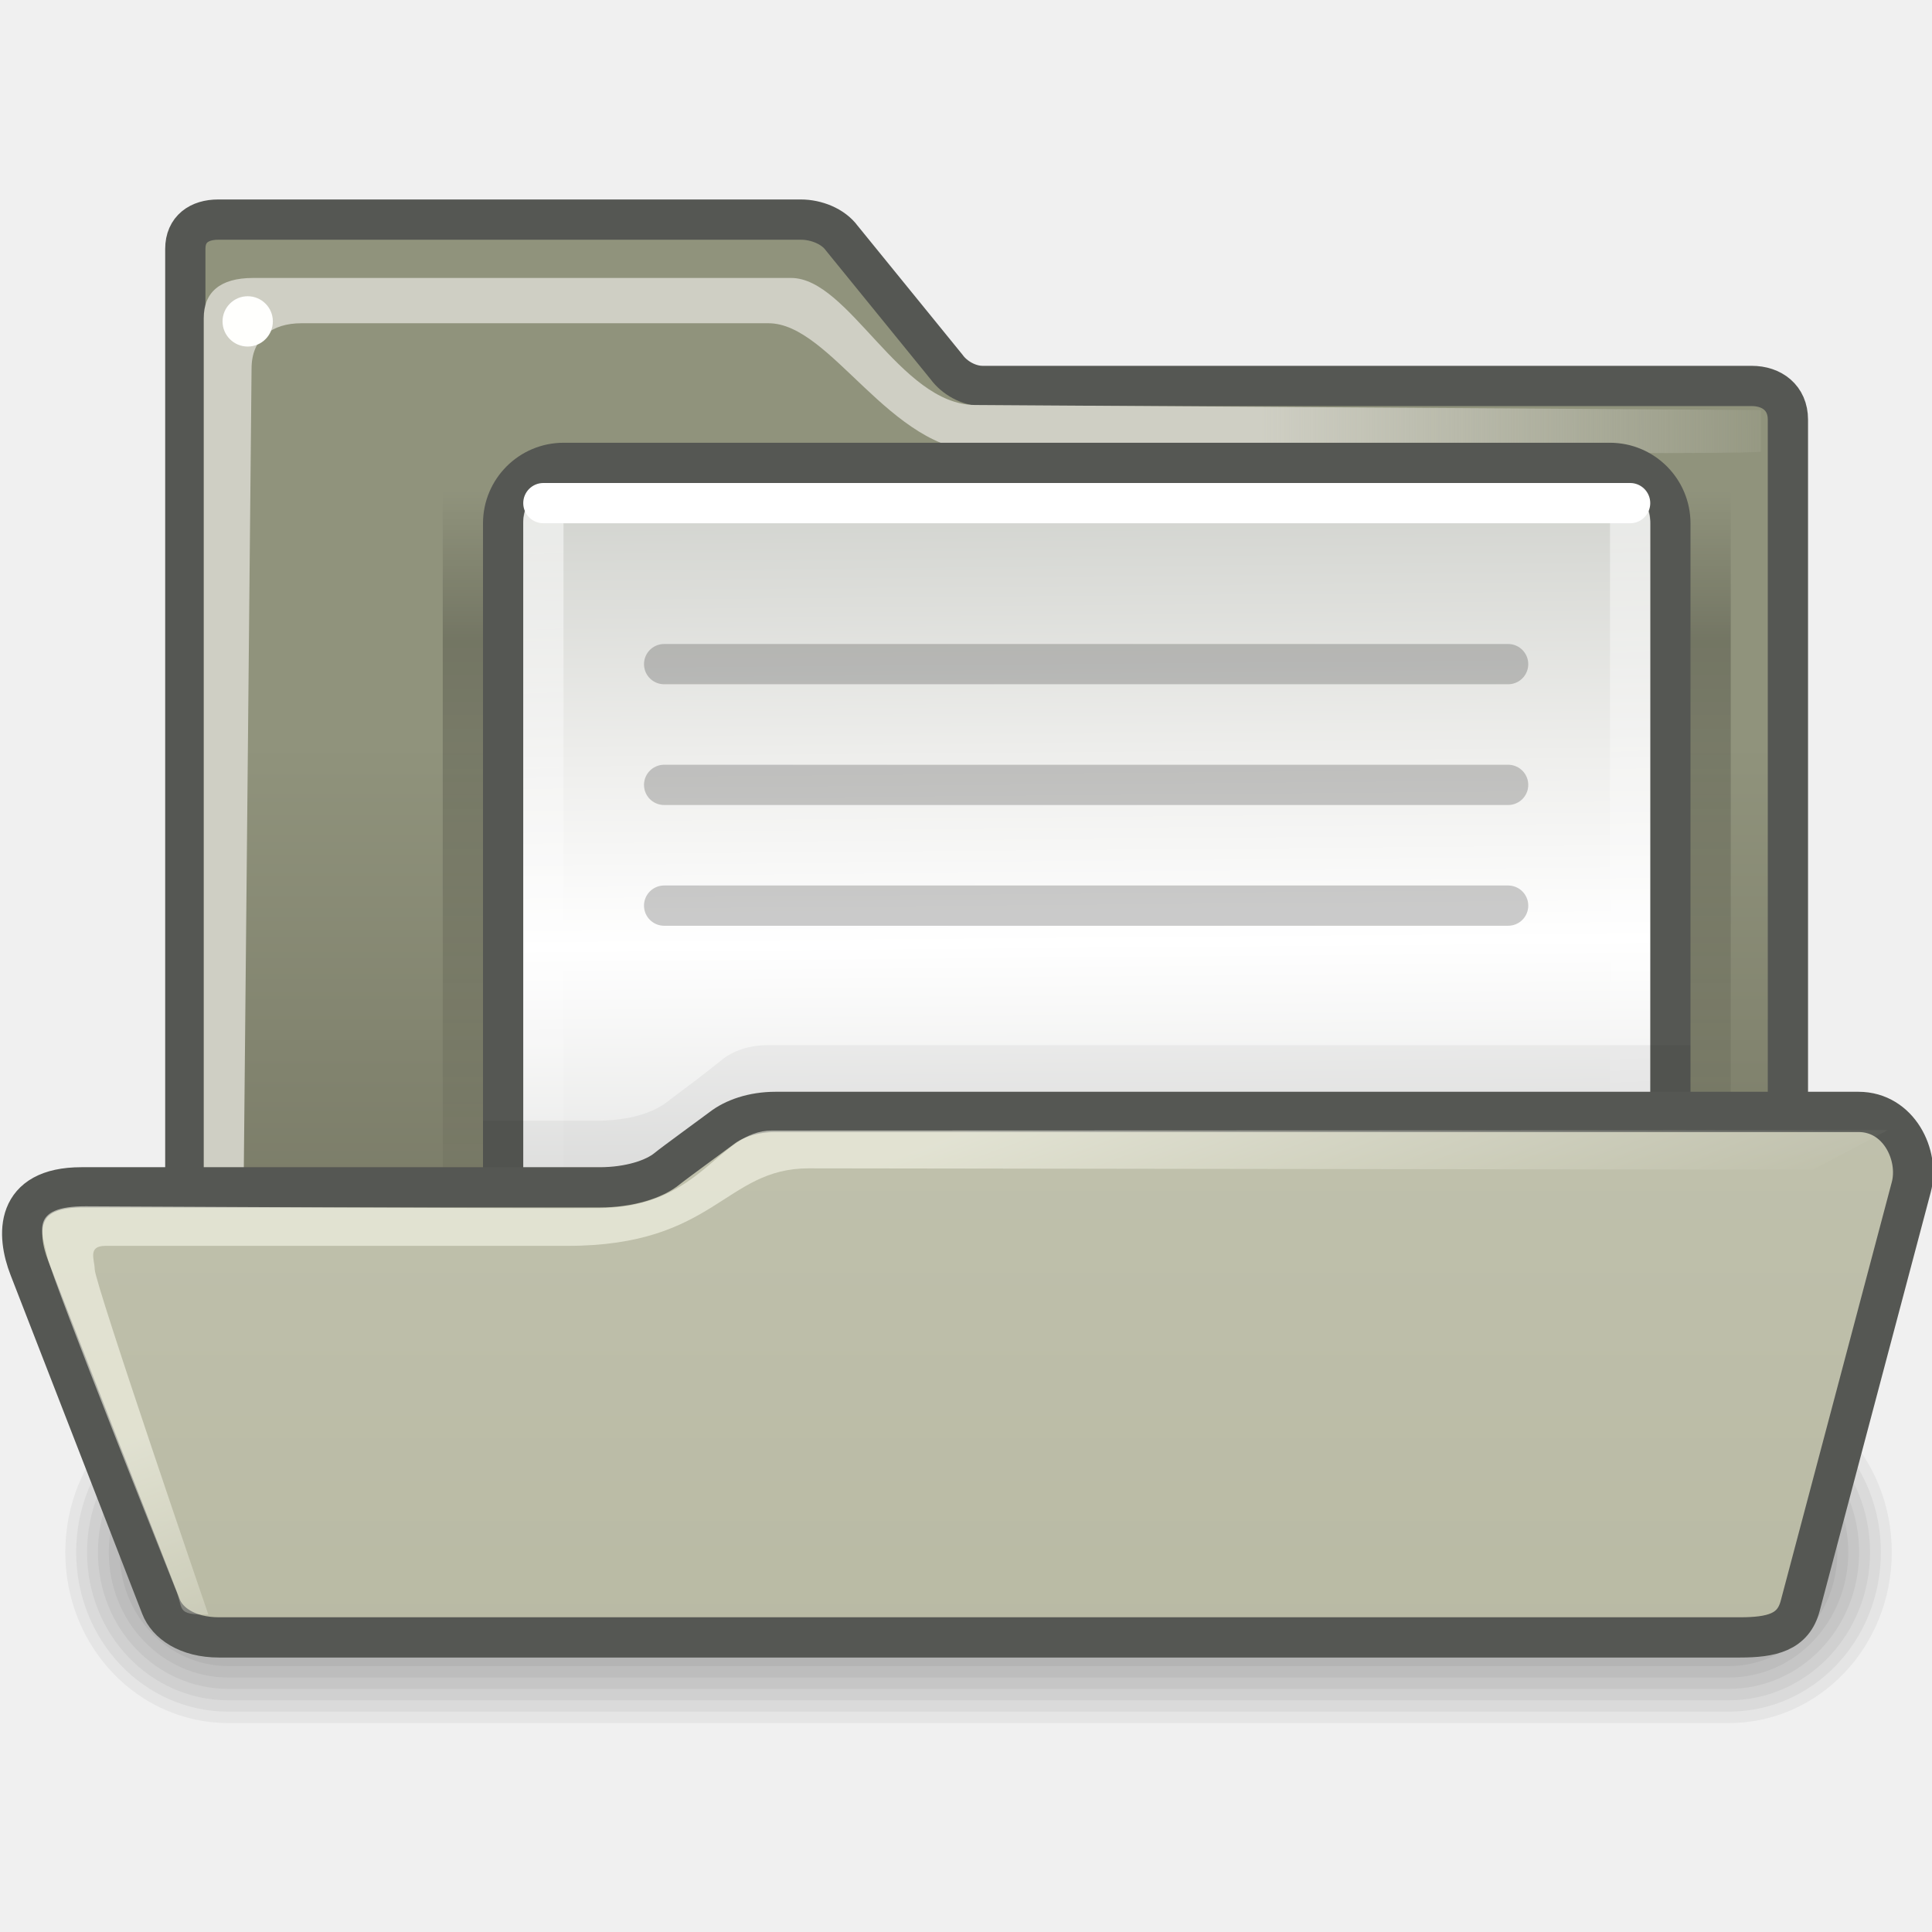
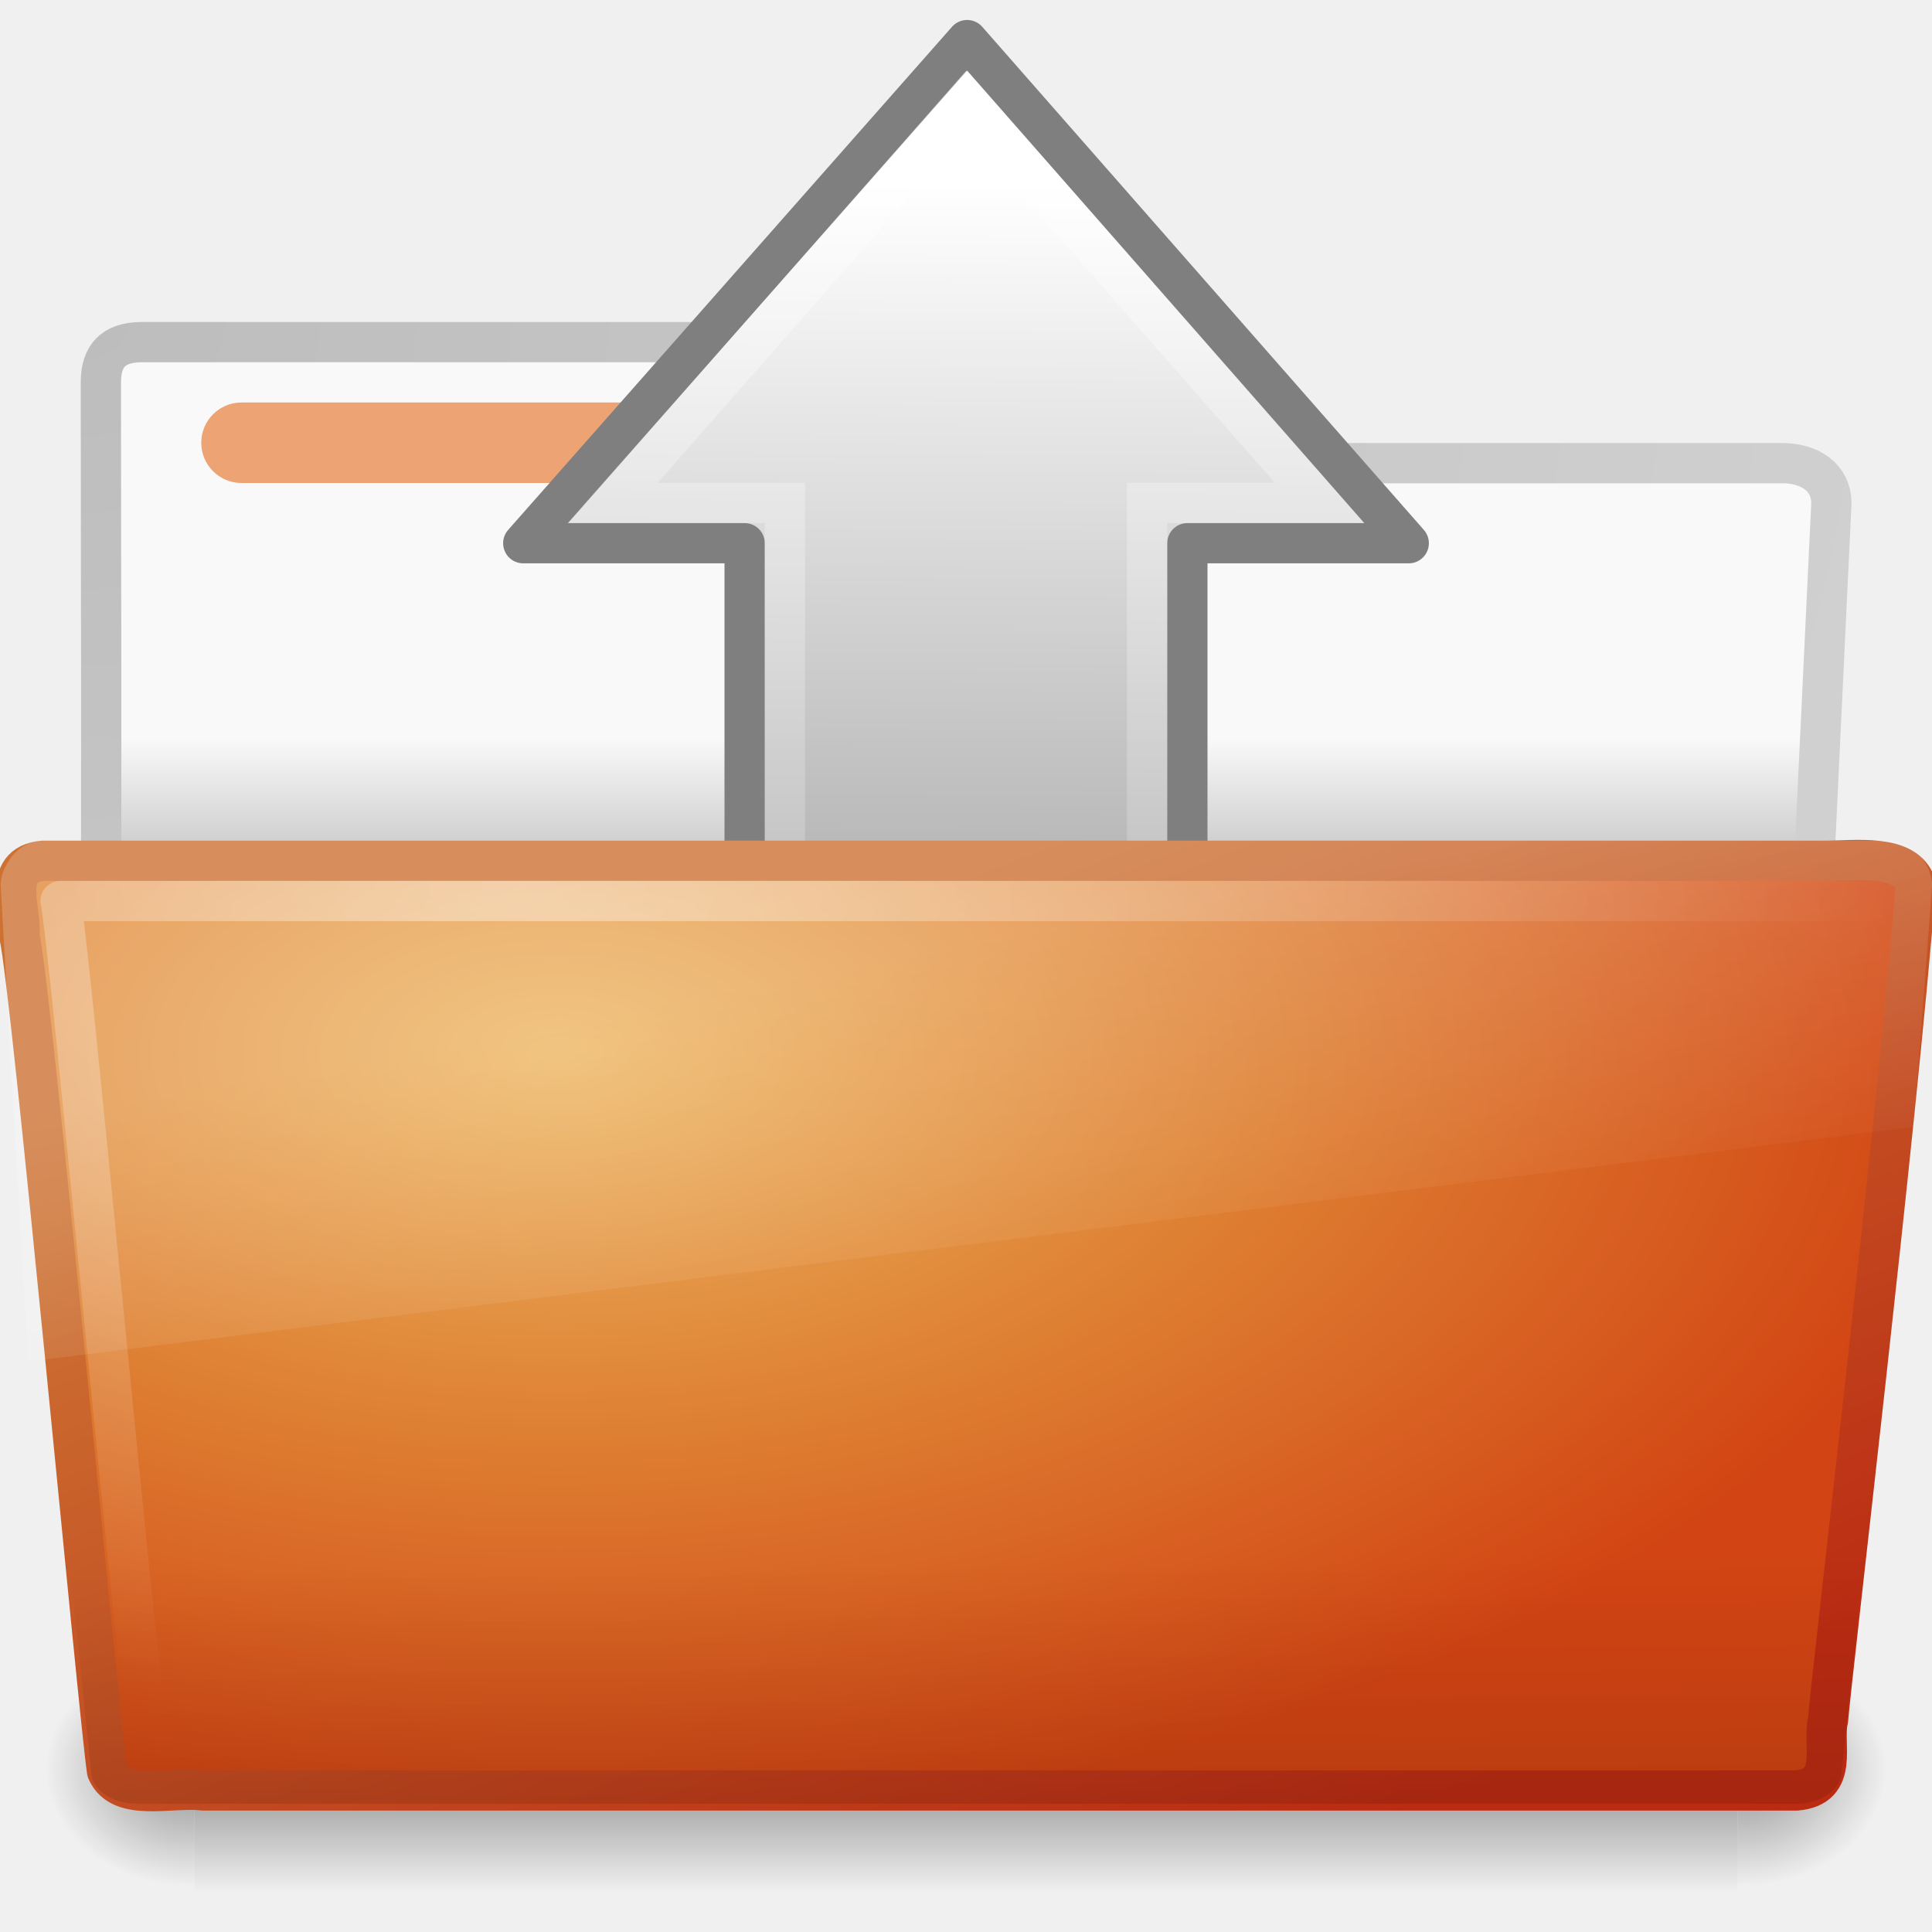
- <svg xmlns="http://www.w3.org/2000/svg" xmlns:xlink="http://www.w3.org/1999/xlink" version="1.0" x="0" y="0" width="48px" height="48px" id="svg1">
-   <defs id="defs3">
-     <linearGradient id="linearGradient2944">
-       <stop id="stop2946" offset="0" style="stop-color:black;stop-opacity:0;" />
-       <stop style="stop-color:black;stop-opacity:1;" offset="0.181" id="stop1947" />
-       <stop id="stop2948" offset="1" style="stop-color:black;stop-opacity:0" />
+ <svg xmlns="http://www.w3.org/2000/svg" xmlns:xlink="http://www.w3.org/1999/xlink" version="1.0" width="48" height="48" id="svg3272">
+   <defs id="defs3274">
+     <linearGradient id="linearGradient4222">
+       <stop id="stop4224" style="stop-color:#ffffff;stop-opacity:1" offset="0" />
+       <stop id="stop4226" style="stop-color:#ffffff;stop-opacity:0" offset="1" />
    </linearGradient>
-     <linearGradient id="linearGradient2864">
-       <stop style="stop-color:white;stop-opacity:1;" offset="0" id="stop2866" />
-       <stop style="stop-color:white;stop-opacity:0;" offset="1" id="stop2868" />
+     <linearGradient x1="40.924" y1="27.532" x2="-11.267" y2="27.532" id="linearGradient2535" xlink:href="#linearGradient4222" gradientUnits="userSpaceOnUse" gradientTransform="matrix(0,-0.6696118,0.6680999,1.710833e-2,6.678864,29.02276)" />
+     <linearGradient id="linearGradient2264-691-644-798-66-603">
+       <stop id="stop3706" style="stop-color:#ffffff;stop-opacity:1" offset="0" />
+       <stop id="stop3708" style="stop-color:#a2a2a2;stop-opacity:1" offset="1" />
    </linearGradient>
-     <linearGradient id="linearGradient4734">
-       <stop style="stop-color:#cccdbc;stop-opacity:1;" offset="0" id="stop4736" />
-       <stop style="stop-color:#b9baa4;stop-opacity:1;" offset="1" id="stop4738" />
+     <linearGradient x1="8.245" y1="23.891" x2="47.572" y2="23.891" id="linearGradient2538" xlink:href="#linearGradient2264-691-644-798-66-603" gradientUnits="userSpaceOnUse" gradientTransform="matrix(0,0.5567853,0.5581051,3.6e-3,10.66633,-0.110064)" />
+     <linearGradient id="linearGradient6087-437-184-795-110">
+       <stop id="stop4655" style="stop-color:#ffffff;stop-opacity:1" offset="0" />
+       <stop id="stop4657" style="stop-color:#ffffff;stop-opacity:0" offset="1" />
    </linearGradient>
-     <linearGradient xlink:href="#linearGradient4734" id="linearGradient4740" x1="24.588" y1="1.899" x2="24.588" y2="40.859" gradientUnits="userSpaceOnUse" />
-     <linearGradient id="linearGradient356">
-       <stop style="stop-color:#fffff3;stop-opacity:0.545;" offset="0" id="stop357" />
-       <stop style="stop-color:#fffff3;stop-opacity:0;" offset="1" id="stop358" />
+     <radialGradient cx="7.265" cy="8.302" r="20.98" fx="7.265" fy="8.302" id="radialGradient2603" xlink:href="#linearGradient6087-437-184-795-110" gradientUnits="userSpaceOnUse" gradientTransform="matrix(0,0.9862682,-1.627164,0,-25.12704,13.60072)" />
+     <linearGradient id="linearGradient8265-821-176-38-919">
+       <stop id="stop4667" style="stop-color:#ffffff;stop-opacity:1" offset="0" />
+       <stop id="stop4669" style="stop-color:#ffffff;stop-opacity:0" offset="1" />
    </linearGradient>
-     <linearGradient id="linearGradient311">
-       <stop style="stop-color:#cfcfc4;stop-opacity:1;" offset="0" id="stop312" />
-       <stop style="stop-color:#cfcfc4;stop-opacity:1;" offset="0.327" id="stop335" />
-       <stop style="stop-color:#cfcfc4;stop-opacity:0;" offset="1" id="stop313" />
+     <linearGradient x1="13.08" y1="20.73" x2="16.362" y2="32.979" id="linearGradient2601" xlink:href="#linearGradient8265-821-176-38-919" gradientUnits="userSpaceOnUse" gradientTransform="matrix(1.144692,0,0,0.8040948,-54.96493,7.906642)" />
+     <linearGradient id="linearGradient6129-963-697-142-998">
+       <stop id="stop4661" style="stop-color:#000000;stop-opacity:0.498" offset="0" />
+       <stop id="stop4663" style="stop-color:#000000;stop-opacity:0" offset="1" />
    </linearGradient>
-     <linearGradient id="linearGradient235">
-       <stop style="stop-color:#676756;stop-opacity:1;" offset="0" id="stop236" />
-       <stop style="stop-color:#90937c;stop-opacity:1;" offset="1" id="stop237" />
+     <linearGradient x1="22.935" y1="49.629" x2="22.809" y2="36.658" id="linearGradient2599" xlink:href="#linearGradient6129-963-697-142-998" gradientUnits="userSpaceOnUse" gradientTransform="matrix(1.144692,0,0,0.8146303,-54.96493,7.748608)" />
+     <linearGradient x1="34.954" y1="45.114" x2="25.474" y2="20.981" id="linearGradient2597" xlink:href="#linearGradient3390-178-986-453" gradientUnits="userSpaceOnUse" gradientTransform="translate(-51.50214,-1.336849)" />
+     <radialGradient cx="13.857" cy="19.544" r="24.097" fx="13.857" fy="19.544" id="radialGradient2595" xlink:href="#linearGradient7012-661-145-733-759-865-745-661-970-94" gradientUnits="userSpaceOnUse" gradientTransform="matrix(1.488012,0,0,0.7912602,-58.26459,9.484302)" />
+     <linearGradient id="linearGradient3484">
+       <stop id="stop3486" style="stop-color:#bdbdbd;stop-opacity:1" offset="0" />
+       <stop id="stop3488" style="stop-color:#d0d0d0;stop-opacity:1" offset="1" />
    </linearGradient>
-     <linearGradient xlink:href="#linearGradient235" id="linearGradient253" gradientTransform="scale(1.068312,0.936056)" x1="24.983" y1="43.71" x2="24.983" y2="19.706" gradientUnits="userSpaceOnUse" />
-     <linearGradient xlink:href="#linearGradient311" id="linearGradient320" gradientUnits="userSpaceOnUse" gradientTransform="scale(0.750458,1.33252)" x1="32.828" y1="7.921" x2="60.071" y2="7.868" />
-     <linearGradient xlink:href="#linearGradient356" id="linearGradient2892" gradientUnits="userSpaceOnUse" gradientTransform="matrix(0.806859,0,0,0.67071,-0.104854,18.69867)" x1="24.71" y1="16.33" x2="29.842" y2="27.76" />
-     <linearGradient y2="8.1" x2="19.387" y1="6.144" x1="19.49" gradientUnits="userSpaceOnUse" id="linearGradient35276" xlink:href="#linearGradient10997" />
-     <linearGradient y2="8.1" x2="19.387" y1="6.144" x1="19.49" gradientUnits="userSpaceOnUse" id="linearGradient30712" xlink:href="#linearGradient10997" />
-     <linearGradient id="linearGradient10997">
-       <stop id="stop10999" offset="0" style="stop-color:#000000;stop-opacity:1;" />
-       <stop id="stop11001" offset="1" style="stop-color:#000000;stop-opacity:0;" />
+     <linearGradient id="linearGradient6404">
+       <stop id="stop6406" style="stop-color:#f9f9f9;stop-opacity:1" offset="0" />
+       <stop id="stop6408" style="stop-color:#c9c9c9;stop-opacity:1" offset="1" />
    </linearGradient>
-     <linearGradient id="linearGradient2502">
-       <stop id="stop2504" offset="0" style="stop-color:#babdb6;stop-opacity:1" />
-       <stop style="stop-color:#eeeeec;stop-opacity:1;" offset="0.267" id="stop13256" />
-       <stop id="stop2460" offset="0.371" style="stop-color:white;stop-opacity:1;" />
-       <stop id="stop2506" offset="1" style="stop-color:#888a85;stop-opacity:1" />
+     <linearGradient id="linearGradient5060-820">
+       <stop id="stop2681" style="stop-color:#000000;stop-opacity:1" offset="0" />
+       <stop id="stop2683" style="stop-color:#000000;stop-opacity:0" offset="1" />
    </linearGradient>
-     <linearGradient xlink:href="#linearGradient2502" id="linearGradient2937" gradientUnits="userSpaceOnUse" x1="25.875" y1="-1.067" x2="26.25" y2="43.418" />
-     <linearGradient xlink:href="#linearGradient2864" id="linearGradient2939" gradientUnits="userSpaceOnUse" x1="12.312" y1="-13" x2="13.875" y2="23.688" />
-     <linearGradient xlink:href="#linearGradient2944" id="linearGradient2941" x1="12.673" y1="7.187" x2="12.673" y2="27.902" gradientUnits="userSpaceOnUse" gradientTransform="translate(0,5)" />
+     <radialGradient cx="605.714" cy="486.648" r="117.143" fx="605.714" fy="486.648" id="radialGradient7600-312" xlink:href="#linearGradient5060-820" gradientUnits="userSpaceOnUse" gradientTransform="matrix(-3.212956e-2,0,0,3.705882e-2,23.36322,25.41246)" />
+     <linearGradient id="linearGradient5060-179">
+       <stop id="stop2675" style="stop-color:#000000;stop-opacity:1" offset="0" />
+       <stop id="stop2677" style="stop-color:#000000;stop-opacity:0" offset="1" />
+     </linearGradient>
+     <radialGradient cx="605.714" cy="486.648" r="117.143" fx="605.714" fy="486.648" id="radialGradient7598-526" xlink:href="#linearGradient5060-179" gradientUnits="userSpaceOnUse" gradientTransform="matrix(3.212956e-2,0,0,3.705882e-2,24.63678,25.41246)" />
+     <linearGradient id="linearGradient5048-585">
+       <stop id="stop2667" style="stop-color:#000000;stop-opacity:0" offset="0" />
+       <stop id="stop2669" style="stop-color:#000000;stop-opacity:1" offset="0.5" />
+       <stop id="stop2671" style="stop-color:#000000;stop-opacity:0" offset="1" />
+     </linearGradient>
+     <linearGradient x1="302.857" y1="366.648" x2="302.857" y2="609.505" id="linearGradient7596-975" xlink:href="#linearGradient5048-585" gradientUnits="userSpaceOnUse" gradientTransform="matrix(8.284024e-2,0,0,3.705882e-2,-5.940829,25.41246)" />
+     <linearGradient id="linearGradient3390-178-986-453">
+       <stop id="stop3624" style="stop-color:#bb2b12;stop-opacity:1" offset="0" />
+       <stop id="stop3626" style="stop-color:#cd7233;stop-opacity:1" offset="1" />
+     </linearGradient>
+     <linearGradient id="linearGradient7012-661-145-733-759-865-745-661-970-94">
+       <stop id="stop3618" style="stop-color:#edb763;stop-opacity:1" offset="0" />
+       <stop id="stop3270" style="stop-color:#de7f32;stop-opacity:1" offset="0.5" />
+       <stop id="stop3620" style="stop-color:#d24413;stop-opacity:1" offset="1" />
+     </linearGradient>
+     <linearGradient x1="63.49" y1="18.344" x2="63.49" y2="21.352" id="linearGradient2561" xlink:href="#linearGradient6404" gradientUnits="userSpaceOnUse" gradientTransform="translate(-50.9409,0)" />
+     <radialGradient cx="3" cy="5.017" r="21" fx="3" fy="5.017" id="radialGradient2563" xlink:href="#linearGradient3484" gradientUnits="userSpaceOnUse" gradientTransform="matrix(-1.274898e-8,1.714292,-2.159331,-1.4599595e-8,12.80936,2.857001)" />
  </defs>
-   <g id="layer2" style="display:inline">
-     <g transform="matrix(0.216083,0,0,0.226386,-1.393233,-2.889517)" id="g1197">
-       <path d="M 32.707,164.36 C 22.319,164.36 13.957,172.723 13.957,183.11 C 13.957,193.498 22.319,201.86 32.707,201.86 L 205.207,201.86 C 215.594,201.86 223.957,193.498 223.957,183.11 C 223.957,172.723 215.594,164.36 205.207,164.36 L 32.707,164.36 z " style="opacity:0.048;fill-rule:evenodd;stroke-width:3pt" id="path1196" />
-       <path d="M 32.707,165.61 C 23.012,165.61 15.207,173.415 15.207,183.11 C 15.207,192.805 23.012,200.61 32.707,200.61 L 205.207,200.61 C 214.902,200.61 222.707,192.805 222.707,183.11 C 222.707,173.415 214.902,165.61 205.207,165.61 L 32.707,165.61 z " style="opacity:0.048;fill-rule:evenodd;stroke-width:3pt" id="path1195" />
-       <path d="M 32.707,166.86 C 23.704,166.86 16.457,174.108 16.457,183.11 C 16.457,192.113 23.704,199.36 32.707,199.36 L 205.207,199.36 C 214.209,199.36 221.457,192.113 221.457,183.11 C 221.457,174.108 214.209,166.86 205.207,166.86 L 32.707,166.86 z " style="opacity:0.048;fill-rule:evenodd;stroke-width:3pt" id="path1194" />
-       <path d="M 32.707,168.11 C 24.397,168.11 17.707,174.8 17.707,183.11 C 17.707,191.42 24.397,198.11 32.707,198.11 L 205.207,198.11 C 213.517,198.11 220.207,191.42 220.207,183.11 C 220.207,174.8 213.517,168.11 205.207,168.11 L 32.707,168.11 z " style="opacity:0.048;fill-rule:evenodd;stroke-width:3pt" id="path1193" />
-       <path d="M 32.708,169.36 C 25.09,169.36 18.958,175.493 18.958,183.11 C 18.958,190.728 25.09,196.86 32.708,196.86 L 205.206,196.86 C 212.824,196.86 218.956,190.728 218.956,183.11 C 218.956,175.493 212.824,169.36 205.206,169.36 L 32.708,169.36 z " style="opacity:0.048;fill-rule:evenodd;stroke-width:3pt" id="path1192" />
-       <path d="M 32.707,170.61 C 25.782,170.61 20.207,176.185 20.207,183.11 C 20.207,190.035 25.782,195.61 32.707,195.61 L 205.207,195.61 C 212.132,195.61 217.707,190.035 217.707,183.11 C 217.707,176.185 212.132,170.61 205.207,170.61 L 32.707,170.61 z " style="opacity:0.048;fill-rule:evenodd;stroke-width:3pt" id="path1191" />
-       <path d="M 32.707,171.86 C 26.474,171.86 21.457,176.878 21.457,183.11 C 21.457,189.343 26.474,194.36 32.707,194.36 L 205.207,194.36 C 211.439,194.36 216.457,189.343 216.457,183.11 C 216.457,176.878 211.439,171.86 205.207,171.86 L 32.707,171.86 z " style="opacity:0.048;fill-rule:evenodd;stroke-width:3pt" id="path1190" />
-       <path d="M 32.707,173.11 C 27.167,173.11 22.707,177.57 22.707,183.11 C 22.707,188.65 27.167,193.11 32.707,193.11 L 205.207,193.11 C 210.747,193.11 215.207,188.65 215.207,183.11 C 215.207,177.57 210.747,173.11 205.207,173.11 L 32.707,173.11 z " style="opacity:0.048;fill-rule:evenodd;stroke-width:3pt" id="path1189" />
-     </g>
-     <path d="M 5.419,5.456 C 4.954,5.456 4.604,5.691 4.604,6.183 L 4.604,39.204 C 4.604,39.931 5.091,40.415 5.753,40.415 L 43.49,40.415 C 44.155,40.415 44.42,39.963 44.42,39.329 L 44.42,10.426 C 44.42,9.883 44.02,9.589 43.521,9.589 L 24.411,9.589 C 24.074,9.589 23.715,9.391 23.517,9.118 L 20.915,5.918 C 20.697,5.618 20.273,5.456 19.901,5.456 L 5.419,5.456 z " style="opacity:1;color:black;fill:url(#linearGradient253);fill-opacity:1;fill-rule:evenodd;stroke:#555753;stroke-width:1;stroke-linecap:butt;stroke-linejoin:miter;marker:none;marker-start:none;marker-mid:none;marker-end:none;stroke-miterlimit:4;stroke-dasharray:none;stroke-dashoffset:0;stroke-opacity:1;visibility:visible;display:inline;overflow:visible" id="path895" />
-     <g id="g891" transform="matrix(0.186703,0,0,0.186703,-21.1073,57.62299)" />
-     <path style="color:black;fill:url(#linearGradient320);fill-opacity:1;fill-rule:evenodd;stroke:none;stroke-width:0.25pt;stroke-linecap:butt;stroke-linejoin:miter;marker:none;marker-start:none;marker-mid:none;marker-end:none;stroke-miterlimit:4;stroke-dashoffset:0;stroke-opacity:1;visibility:visible;display:inline;overflow:visible" d="M 5.062,7.906 L 5.062,36.156 L 6.031,31.781 L 6.25,9.156 C 6.25,8.406 6.761,8.031 7.487,8.031 L 19.094,8.031 C 20.655,8.031 22.109,11.219 24.411,11.219 C 30.383,11.219 43.75,11.306 43.75,11.219 L 43.75,10.188 L 24.219,10.062 C 22.363,10.051 21.088,6.906 19.656,6.906 L 6.284,6.906 C 5.469,6.906 5.062,7.26 5.062,7.906 z " id="path315" />
-     <path style="opacity:0.2;color:black;fill:url(#linearGradient2941);fill-opacity:1;fill-rule:nonzero;stroke:none;stroke-width:1;stroke-linecap:round;stroke-linejoin:round;marker:none;marker-start:none;marker-mid:none;marker-end:none;stroke-miterlimit:4;stroke-dashoffset:1.2;stroke-opacity:1;visibility:visible;display:inline;overflow:visible" d="M 11,11 L 43,11 L 43,36 L 11,36 L 11,11 z " id="rect2934" />
-     <g id="g2872" transform="translate(0,8)">
-       <rect ry="1.503" rx="1.503" y="3.5" x="12.5" height="27.074" width="29" id="rect1958" style="opacity:1;color:black;fill:url(#linearGradient2937);fill-opacity:1;fill-rule:nonzero;stroke:#555753;stroke-width:1;stroke-linecap:round;stroke-linejoin:round;marker:none;marker-start:none;marker-mid:none;marker-end:none;stroke-miterlimit:4;stroke-dasharray:none;stroke-dashoffset:1.2;stroke-opacity:1;visibility:visible;display:inline;overflow:visible" />
-       <rect ry="0.451" rx="0.451" y="4.5" x="13.5" height="24.949" width="27" id="rect2860" style="opacity:1;color:black;fill:none;fill-opacity:1;fill-rule:nonzero;stroke:url(#linearGradient2939);stroke-width:1;stroke-linecap:round;stroke-linejoin:round;marker:none;marker-start:none;marker-mid:none;marker-end:none;stroke-miterlimit:4;stroke-dasharray:none;stroke-dashoffset:1.2;stroke-opacity:1;visibility:visible;display:inline;overflow:visible" />
-     </g>
-     <path id="path2878" d="M 16.5,16.5 L 37.469,16.5" style="opacity:0.2;fill:none;fill-rule:evenodd;stroke:black;stroke-width:1px;stroke-linecap:round;stroke-linejoin:miter;stroke-opacity:1;display:inline" />
-     <path id="path2880" d="M 16.5,19.5 L 37.469,19.5" style="opacity:0.2;fill:none;fill-rule:evenodd;stroke:black;stroke-width:1px;stroke-linecap:round;stroke-linejoin:miter;stroke-opacity:1;display:inline" />
-     <path id="path2882" d="M 16.5,22.5 L 37.469,22.5" style="opacity:0.2;fill:none;fill-rule:evenodd;stroke:black;stroke-width:1px;stroke-linecap:round;stroke-linejoin:miter;stroke-opacity:1;display:inline" />
-     <path style="opacity:0.05;color:black;fill:black;fill-opacity:1;fill-rule:evenodd;stroke:none;stroke-width:1;stroke-linecap:butt;stroke-linejoin:round;marker:none;marker-start:none;marker-mid:none;marker-end:none;stroke-miterlimit:4;stroke-dasharray:none;stroke-dashoffset:0;stroke-opacity:1;visibility:visible;display:inline;overflow:visible" d="M 19.046,25.969 C 18.569,25.969 18.172,26.141 17.958,26.312 C 17.883,26.372 17.62,26.586 17.323,26.812 C 17.025,27.039 16.679,27.294 16.657,27.312 C 16.244,27.669 15.59,27.844 14.812,27.844 L 12,27.844 L 12,35.469 L 42,35.469 L 42,25.969 L 19.046,25.969 z " id="path2954" />
-     <path style="opacity:1;color:black;fill:url(#linearGradient4740);fill-opacity:1;fill-rule:evenodd;stroke:#555753;stroke-width:1;stroke-linecap:butt;stroke-linejoin:round;marker:none;marker-start:none;marker-mid:none;marker-end:none;stroke-miterlimit:4;stroke-dasharray:none;stroke-dashoffset:0;stroke-opacity:1;visibility:visible;display:inline;overflow:visible" d="M 2.024,29.499 L 14.898,29.499 C 15.637,29.499 16.261,29.297 16.579,29.032 C 16.715,28.918 17.842,28.097 17.931,28.028 C 18.229,27.797 18.701,27.625 19.268,27.625 L 46.174,27.625 C 47.177,27.625 47.695,28.703 47.485,29.495 L 44.725,39.899 C 44.552,40.555 44.019,40.681 43.219,40.681 L 5.443,40.681 C 4.644,40.681 4.155,40.316 4,39.916 L 0.729,31.498 C 0.411,30.682 0.351,29.499 2.024,29.499 z " id="rect337" />
-     <path style="color:black;fill:url(#linearGradient2892);fill-opacity:1;fill-rule:evenodd;stroke:none;stroke-width:0.25pt;stroke-linecap:butt;stroke-linejoin:miter;marker:none;marker-start:none;marker-mid:none;marker-end:none;stroke-miterlimit:4;stroke-dashoffset:0;stroke-opacity:1;visibility:visible;display:inline;overflow:visible" d="M 19.18,28.088 C 17.854,28.088 17.458,29.975 14.938,30.014 C 13.688,30.033 2.631,29.969 2.131,29.969 C 0.719,29.969 1.042,30.616 1.176,31.226 C 1.309,31.829 4.341,39.433 4.341,39.433 C 4.591,39.985 4.323,40.116 5.177,40.116 C 5.177,40.116 2.353,31.873 2.353,31.535 C 2.353,31.305 2.166,30.953 2.617,30.953 C 3.117,30.953 12.848,30.953 14.098,30.953 C 17.776,30.953 17.994,29.027 20.093,29.027 C 21.31,29.027 45.044,29.061 45.044,29.061 L 46.9,28.078 C 46.9,28.078 20.463,28.088 19.18,28.088 z " id="path349" />
-     <rect style="color:black;fill:#fffffd;fill-opacity:1;fill-rule:evenodd;stroke:none;stroke-width:0.25pt;stroke-linecap:butt;stroke-linejoin:miter;marker:none;marker-start:none;marker-mid:none;marker-end:none;stroke-miterlimit:4;stroke-dashoffset:0;stroke-opacity:1;visibility:visible;display:inline;overflow:visible" id="rect459" width="1.25" height="1.25" x="5.529" y="7.36" rx="1.443" ry="1.25" />
-     <g id="g4038" transform="translate(-38.1295,116.4052)" />
-     <g id="g4912" transform="translate(-38.1295,170.4052)" />
-     <g id="g10822" transform="translate(-38.1295,224.4052)" />
-     <g transform="translate(-36.89207,273.3147)" id="g30615">
-       <g style="fill:white;fill-opacity:0.757;fill-rule:nonzero;stroke:none;stroke-width:0.999;stroke-miterlimit:4" id="g30617" transform="matrix(1.040764,0,5.449252e-2,1.040764,-8.670199,2.670594)" />
-       <g style="opacity:0.415;fill:url(#linearGradient30712);fill-opacity:1;fill-rule:nonzero;stroke:black;stroke-miterlimit:4" transform="matrix(1.040764,0,5.449252e-2,1.365642,-8.358528,0.921788)" id="g30619" />
-     </g>
-     <g transform="translate(-36.89207,327.3147)" id="g35216">
-       <g style="fill:white;fill-opacity:0.757;fill-rule:nonzero;stroke:none;stroke-width:0.999;stroke-miterlimit:4" id="g35218" transform="matrix(1.040764,0,5.449252e-2,1.040764,-8.670199,2.670594)" />
-       <g style="opacity:0.415;fill:url(#linearGradient35276);fill-opacity:1;fill-rule:nonzero;stroke:black;stroke-miterlimit:4" transform="matrix(1.040764,0,5.449252e-2,1.365642,-8.358528,0.921788)" id="g35220" />
-     </g>
-     <rect style="opacity:1;color:black;fill:white;fill-opacity:1;fill-rule:nonzero;stroke:none;stroke-width:1;stroke-linecap:round;stroke-linejoin:round;marker:none;marker-start:none;marker-mid:none;marker-end:none;stroke-miterlimit:4;stroke-dasharray:none;stroke-dashoffset:1.2;stroke-opacity:1;visibility:visible;display:inline;overflow:visible" id="rect1949" width="28" height="1" x="13" y="12" rx="0.5" ry="0.5" />
+   <path d="M 3.506,8.5 C 2.816,8.508 2.506,8.842 2.506,9.5 C 2.506,15.014 2.532,19.24 2.5,24.25 C 3.935,24.25 45,24.593 45,23 L 45.5,12.507 C 45.5,11.849 44.946,11.499 44.256,11.507 L 24,11.507 C 21.953,11.507 20.501,8.5 19,8.5 L 3.506,8.5 L 3.506,8.5 z" id="path2756" style="fill:url(#linearGradient2561);fill-opacity:1;stroke:url(#radialGradient2563);stroke-width:1;stroke-linecap:round;stroke-linejoin:round;stroke-miterlimit:4;stroke-dasharray:none;stroke-opacity:1;display:inline" />
+   <g transform="matrix(0.9583333,0,0,0.6666667,1.000001,15)" id="g2758" style="opacity:0.4">
+     <rect width="40" height="9" x="4" y="39" id="rect2760" style="fill:url(#linearGradient7596-975);fill-opacity:1;fill-rule:nonzero;stroke:none;stroke-width:1;marker:none;visibility:visible;display:inline;overflow:visible" />
+     <path d="M 44,39 C 44,39 44,48 44,48 C 45.655,48.017 48,45.983 48,43.499 C 48,41.015 46.154,39 44,39 z" id="path2762" style="fill:url(#radialGradient7598-526);fill-opacity:1;fill-rule:nonzero;stroke:none;stroke-width:1;marker:none;visibility:visible;display:inline;overflow:visible" />
+     <path d="M 4,39 C 4,39 4,48 4,48 C 2.345,48.017 0,45.983 0,43.499 C 0,41.015 1.846,39 4,39 z" id="path2764" style="fill:url(#radialGradient7600-312);fill-opacity:1;fill-rule:nonzero;stroke:none;stroke-width:1;marker:none;visibility:visible;display:inline;overflow:visible" />
+   </g>
+   <rect width="13" height="2" rx="1" ry="1" x="5" y="10" id="rect2766" style="fill:#eda374;fill-opacity:1;fill-rule:nonzero;stroke:none;stroke-width:1;marker:none;visibility:visible;display:block;overflow:visible;enable-background:accumulate" />
+   <path d="M 13,13.496 L 24.028,0.996 L 35,13.496 L 29.5,13.496 L 29.5,36.996 L 18.5,36.922 L 18.5,13.496 L 13,13.496 L 13,13.496 z" id="path5656" style="fill:url(#linearGradient2538);fill-opacity:1;fill-rule:nonzero;stroke:#7f7f7f;stroke-width:1;stroke-linecap:butt;stroke-linejoin:round;marker:none;stroke-miterlimit:4;stroke-dasharray:none;stroke-dashoffset:0;stroke-opacity:1;visibility:visible;display:inline;overflow:visible" />
+   <path d="M 15.234,12.496 L 24,2.518 L 32.782,12.496 L 28.5,12.496 L 28.5,36.536 L 19.5,36.28 L 19.5,12.496 L 15.234,12.496 L 15.234,12.496 z" id="path4360" style="opacity:0.4;fill:none;stroke:url(#linearGradient2535);stroke-width:1;stroke-linecap:butt;stroke-linejoin:miter;marker:none;stroke-miterlimit:4;stroke-dasharray:none;stroke-dashoffset:0;stroke-opacity:1;visibility:visible;display:inline;overflow:visible" />
+   <g transform="translate(51.50214,1.222653)" id="g2629">
+     <path d="M -50.437,20.163 C -51.509,20.264 -50.936,21.442 -51.022,22.029 C -50.721,23.246 -49.045,41.463 -48.843,42.776 C -48.501,43.564 -47.248,43.161 -46.454,43.261 C -33.261,43.261 -20.067,43.261 -6.874,43.261 C -5.784,43.174 -6.237,42.111 -6.084,41.503 C -6.022,40.619 -4.378,26.764 -3.905,20.757 C -4.156,19.978 -5.393,20.163 -6.168,20.163 C -20.257,20.163 -36.347,20.163 -50.437,20.163 L -50.437,20.163 z" id="path7314" style="fill:url(#radialGradient2595);fill-opacity:1;stroke:url(#linearGradient2597);stroke-width:1;stroke-linecap:round;stroke-linejoin:round;stroke-miterlimit:4;stroke-dashoffset:0;stroke-opacity:1" />
+     <path d="M -50.441,19.968 L -4.544,19.968 C -3.91,19.968 -3.499,20.331 -3.499,20.783 L -5.743,42.778 C -5.743,43.229 -6.254,43.592 -6.888,43.592 L -48.097,43.592 C -48.731,43.592 -49.241,43.229 -49.241,42.778 L -51.486,20.783 C -51.486,20.331 -51.075,19.968 -50.441,19.968 L -50.441,19.968 z" id="path2541" style="opacity:0.4;fill:url(#linearGradient2599);fill-opacity:1;stroke:none" />
+     <path d="M -50.441,19.663 L -4.544,19.663 C -3.91,19.663 -3.499,20.327 -3.499,20.773 L -3.959,26.775 L -50.802,32.604 L -51.486,20.772 C -51.486,20.327 -51.075,19.663 -50.441,19.663 L -50.441,19.663 z" id="path8263" style="opacity:0.2;fill:url(#linearGradient2601);fill-opacity:1;stroke:none" />
+     <path d="M -4.999,21.163 C -18.53,21.163 -36.468,21.163 -49.999,21.163 C -49.779,22.056 -48.072,40.854 -47.769,42.325" id="path2544" style="opacity:0.4;fill:none;stroke:url(#radialGradient2603);stroke-width:1;stroke-linecap:round;stroke-linejoin:round;stroke-miterlimit:4;stroke-dasharray:none;stroke-opacity:1" />
  </g>
</svg>
